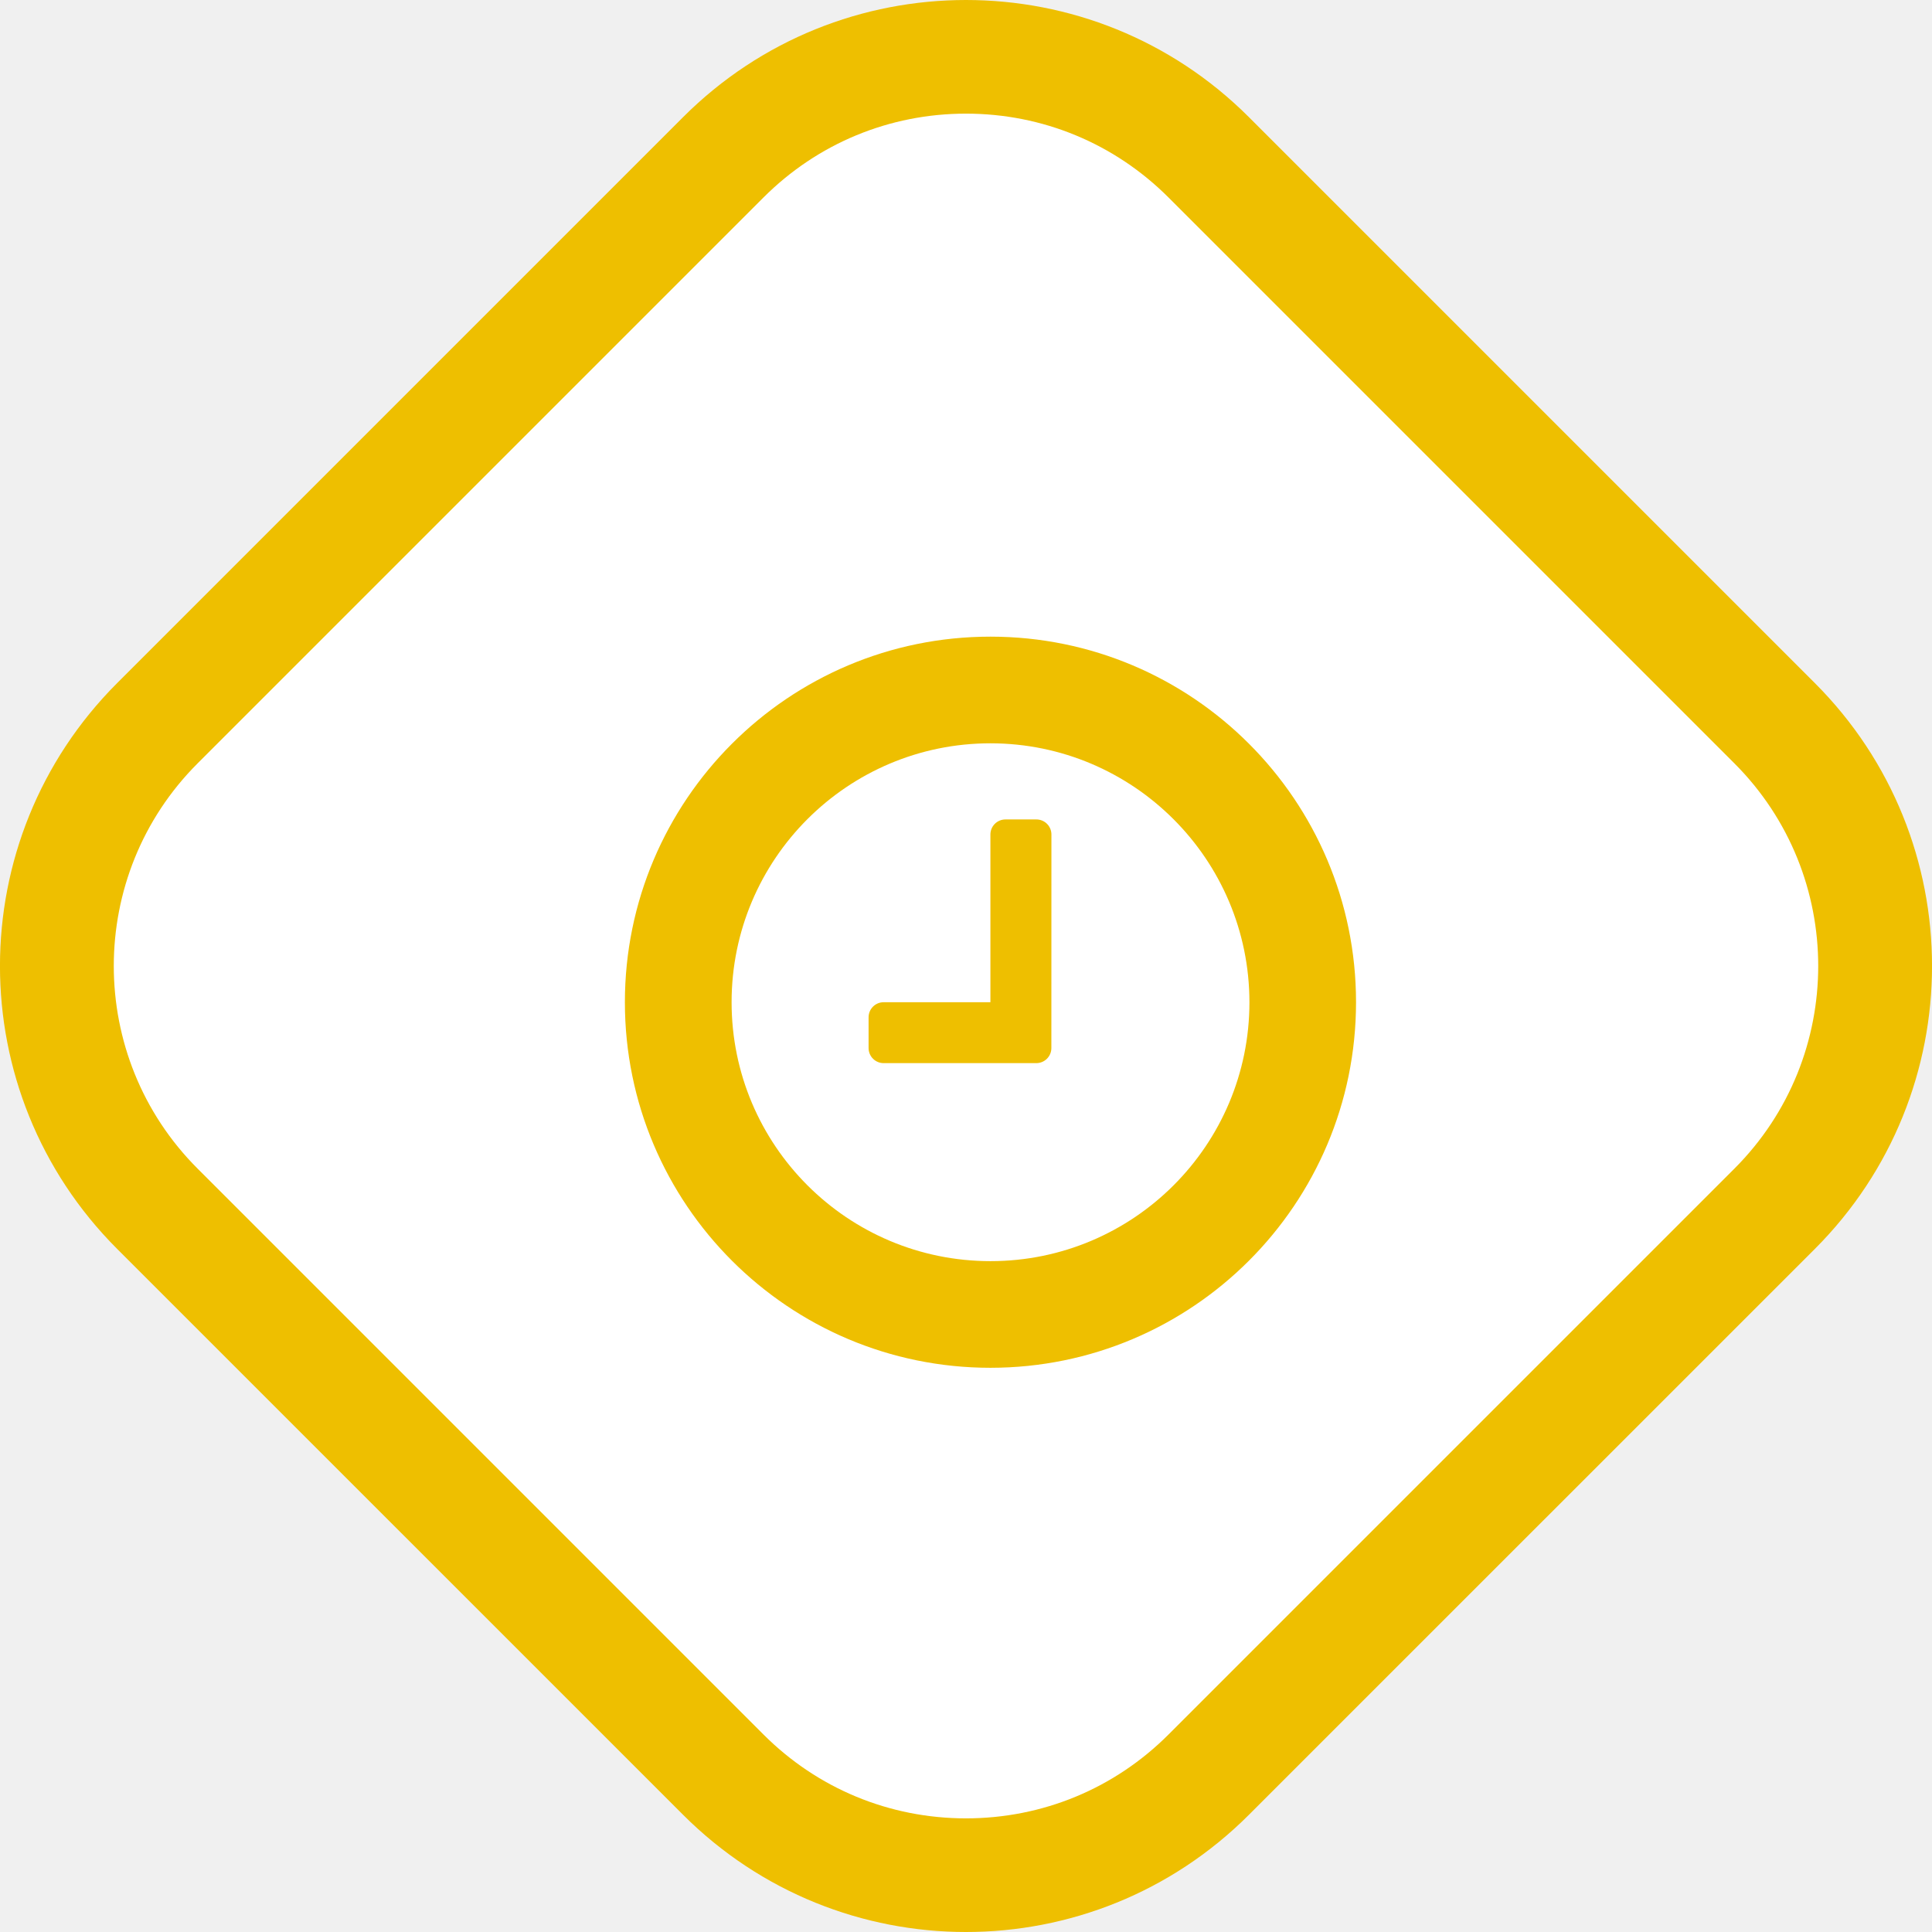
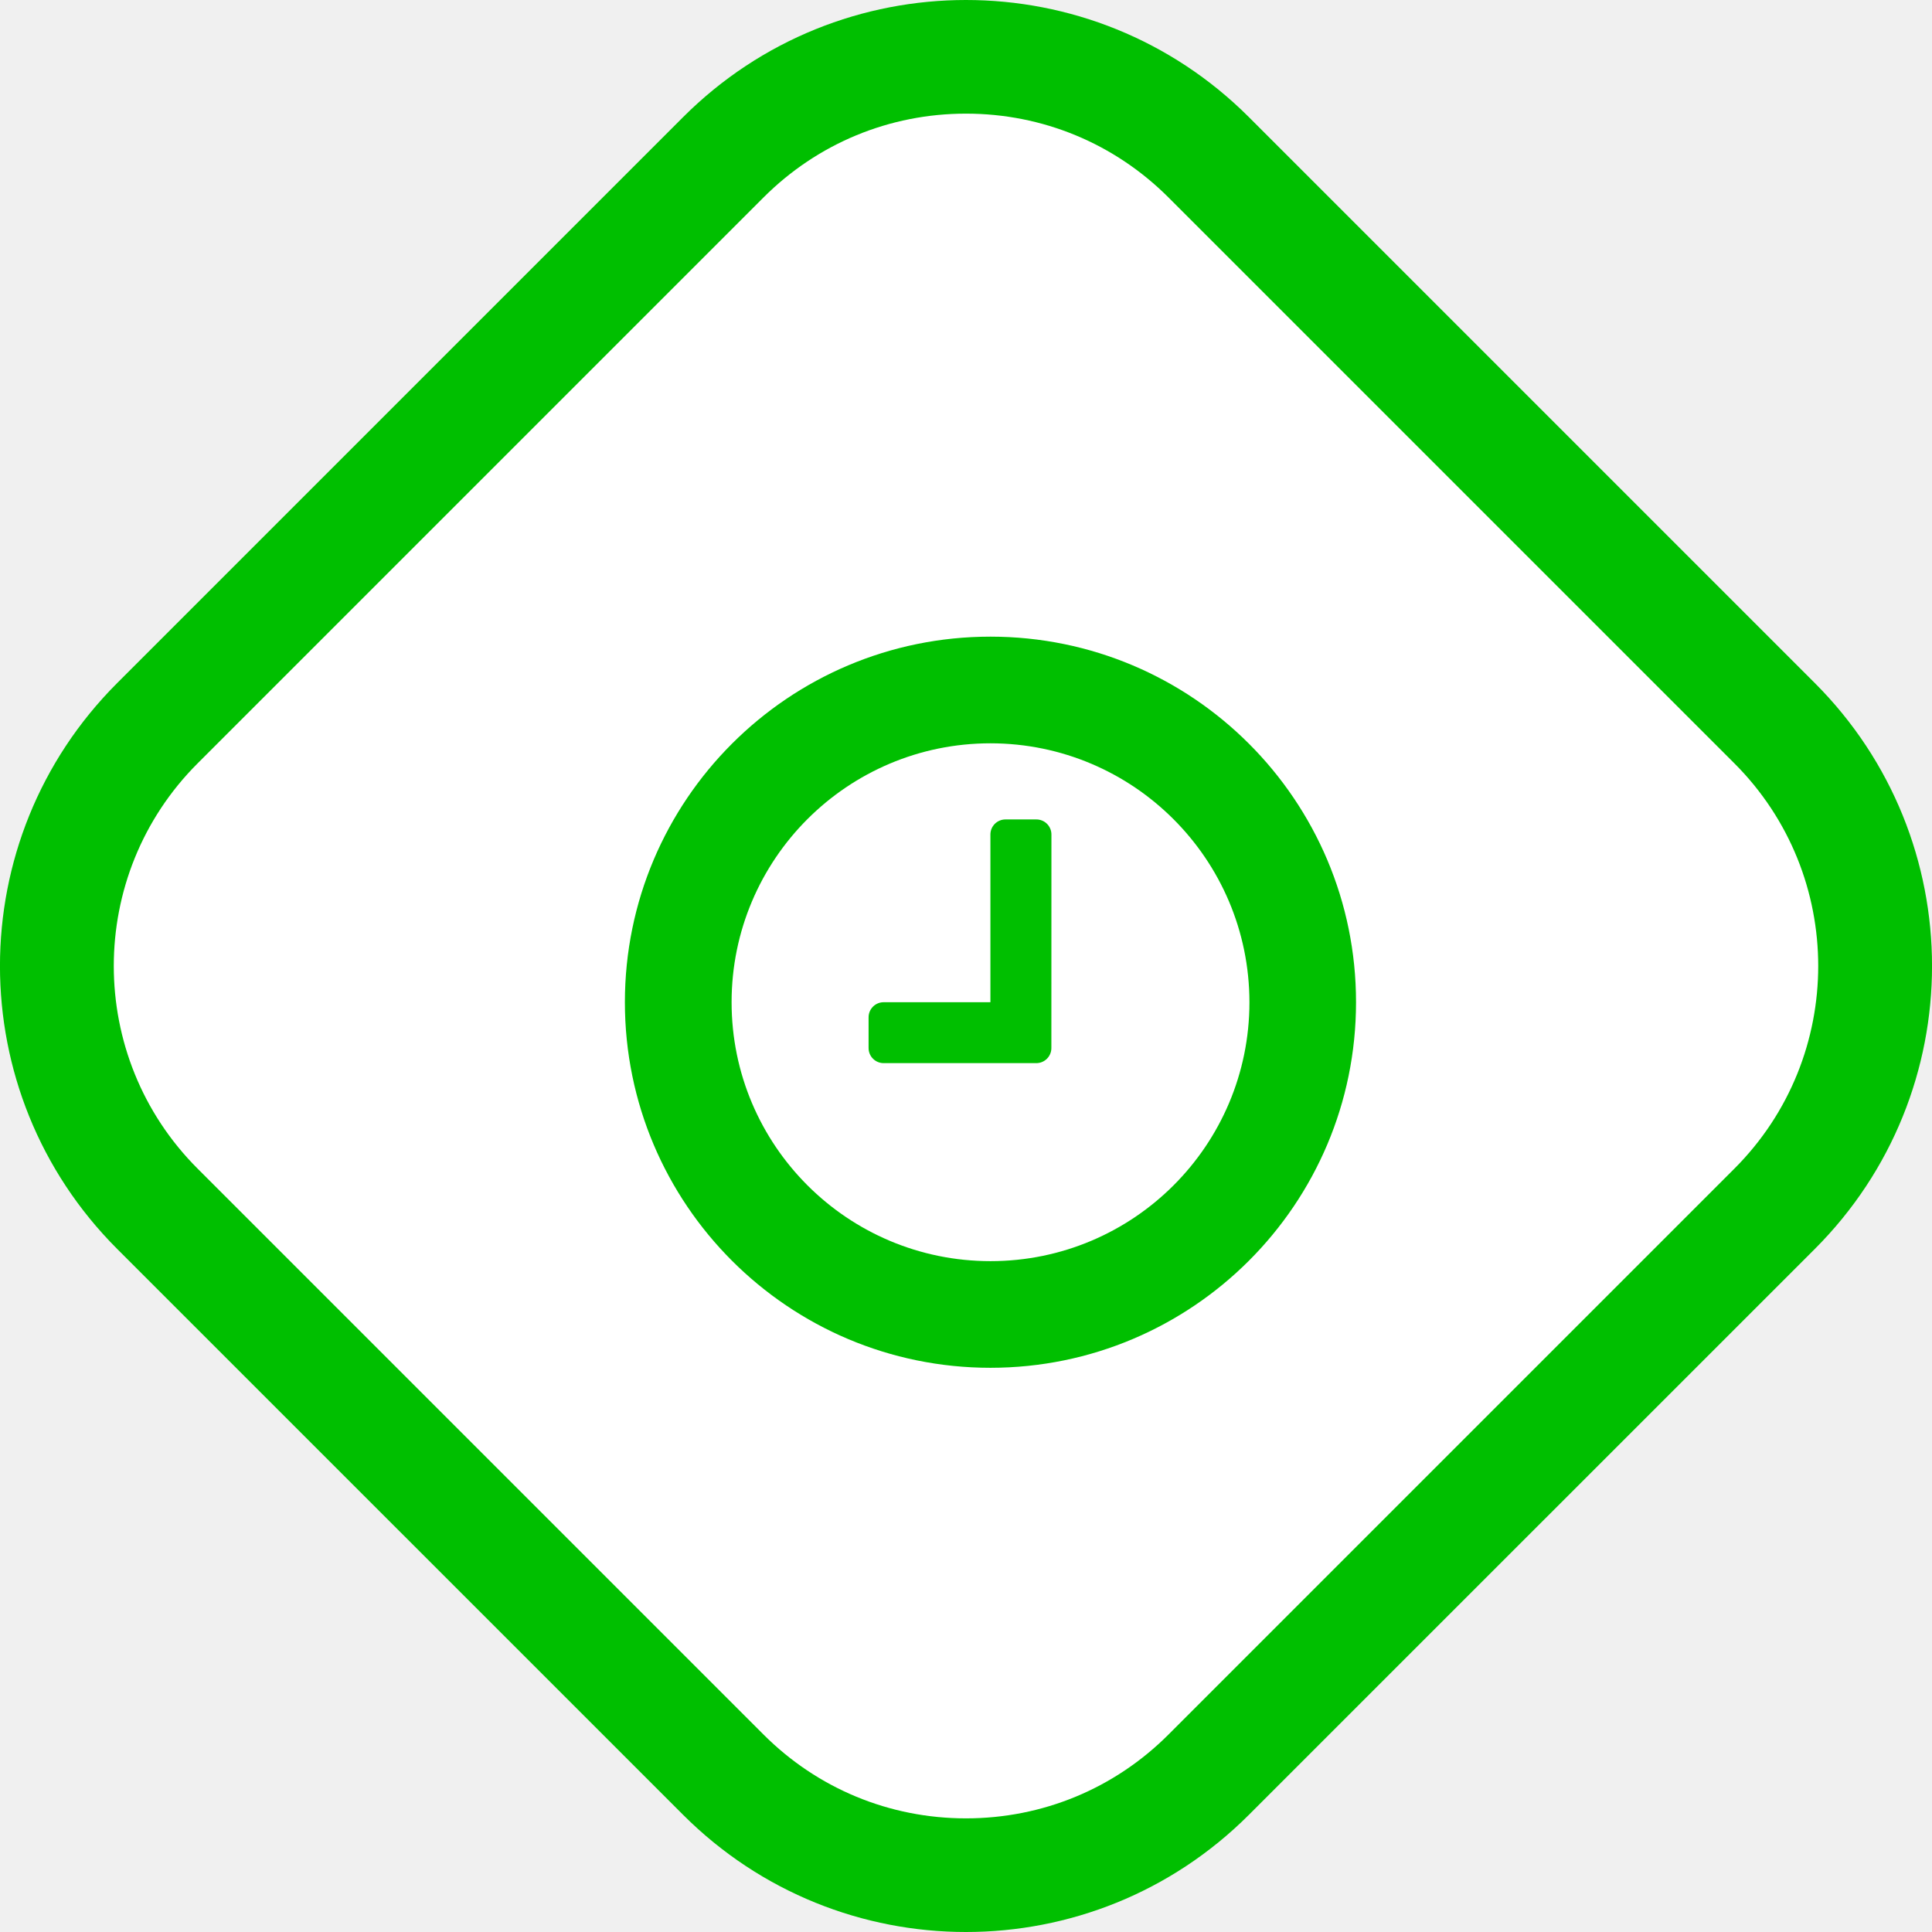
<svg xmlns="http://www.w3.org/2000/svg" width="34.003" height="34.003" viewBox="0 0 34.003 34.003">
  <g id="iocn" transform="translate(-475.001 -4680)">
    <g id="bg" fill="#fff" stroke-linejoin="round">
      <path d="M 492.003 4713.003 C 490.389 4713.003 488.871 4712.375 487.73 4711.233 L 477.77 4701.274 C 475.415 4698.918 475.415 4695.085 477.77 4692.729 L 487.73 4682.77 C 488.871 4681.628 490.389 4681 492.003 4681 C 493.616 4681 495.134 4681.628 496.275 4682.77 L 506.234 4692.729 C 508.59 4695.085 508.59 4698.918 506.234 4701.274 L 496.275 4711.233 C 495.134 4712.375 493.616 4713.003 492.003 4713.003 Z" stroke="none" />
-       <path d="M 492.002 4682 C 490.656 4682 489.389 4682.524 488.437 4683.477 L 478.478 4693.436 C 476.512 4695.402 476.512 4698.601 478.478 4700.567 L 488.437 4710.526 C 489.389 4711.479 490.656 4712.003 492.002 4712.003 C 493.349 4712.003 494.616 4711.479 495.568 4710.526 L 505.527 4700.567 C 507.493 4698.601 507.493 4695.402 505.527 4693.436 L 495.568 4683.477 C 494.615 4682.524 493.349 4682 492.002 4682 M 492.002 4680 C 493.805 4680 495.607 4680.687 496.982 4682.062 L 506.942 4692.022 C 509.692 4694.772 509.692 4699.231 506.942 4701.981 L 496.982 4711.94 C 495.607 4713.315 493.805 4714.003 492.002 4714.003 C 490.2 4714.003 488.398 4713.315 487.023 4711.94 L 477.063 4701.981 C 474.313 4699.231 474.313 4694.772 477.063 4692.022 L 487.023 4682.062 C 488.398 4680.687 490.2 4680 492.002 4680 Z" stroke="none" fill="#eebf00" />
+       <path d="M 492.002 4682 C 490.656 4682 489.389 4682.524 488.437 4683.477 L 478.478 4693.436 C 476.512 4695.402 476.512 4698.601 478.478 4700.567 L 488.437 4710.526 C 489.389 4711.479 490.656 4712.003 492.002 4712.003 C 493.349 4712.003 494.616 4711.479 495.568 4710.526 L 505.527 4700.567 C 507.493 4698.601 507.493 4695.402 505.527 4693.436 L 495.568 4683.477 C 494.615 4682.524 493.349 4682 492.002 4682 M 492.002 4680 C 493.805 4680 495.607 4680.687 496.982 4682.062 L 506.942 4692.022 C 509.692 4694.772 509.692 4699.231 506.942 4701.981 L 496.982 4711.94 C 495.607 4713.315 493.805 4714.003 492.002 4714.003 C 490.2 4714.003 488.398 4713.315 487.023 4711.94 L 477.063 4701.981 C 474.313 4699.231 474.313 4694.772 477.063 4692.022 L 487.023 4682.062 C 488.398 4680.687 490.2 4680 492.002 4680 Z" stroke="none" fill="#00bf00" />
    </g>
-     <path id="_" data-name="" d="M493.506,4694.69a.265.265,0,0,0-.268-.268H492.7a.265.265,0,0,0-.268.268v2.949h-1.876a.265.265,0,0,0-.268.268v.536a.265.265,0,0,0,.268.268h2.681a.265.265,0,0,0,.268-.268Zm3.485,2.949a4.557,4.557,0,1,1-4.557-4.557A4.562,4.562,0,0,1,496.991,4697.639Zm1.876,0a6.434,6.434,0,1,0-6.434,6.434A6.435,6.435,0,0,0,498.867,4697.639Z" fill="#eebf00" />
+     <path id="_" data-name="" d="M493.506,4694.69a.265.265,0,0,0-.268-.268H492.7a.265.265,0,0,0-.268.268v2.949h-1.876a.265.265,0,0,0-.268.268v.536a.265.265,0,0,0,.268.268h2.681a.265.265,0,0,0,.268-.268Zm3.485,2.949a4.557,4.557,0,1,1-4.557-4.557A4.562,4.562,0,0,1,496.991,4697.639Zm1.876,0a6.434,6.434,0,1,0-6.434,6.434A6.435,6.435,0,0,0,498.867,4697.639Z" fill="#00bf00" />
  </g>
</svg>
